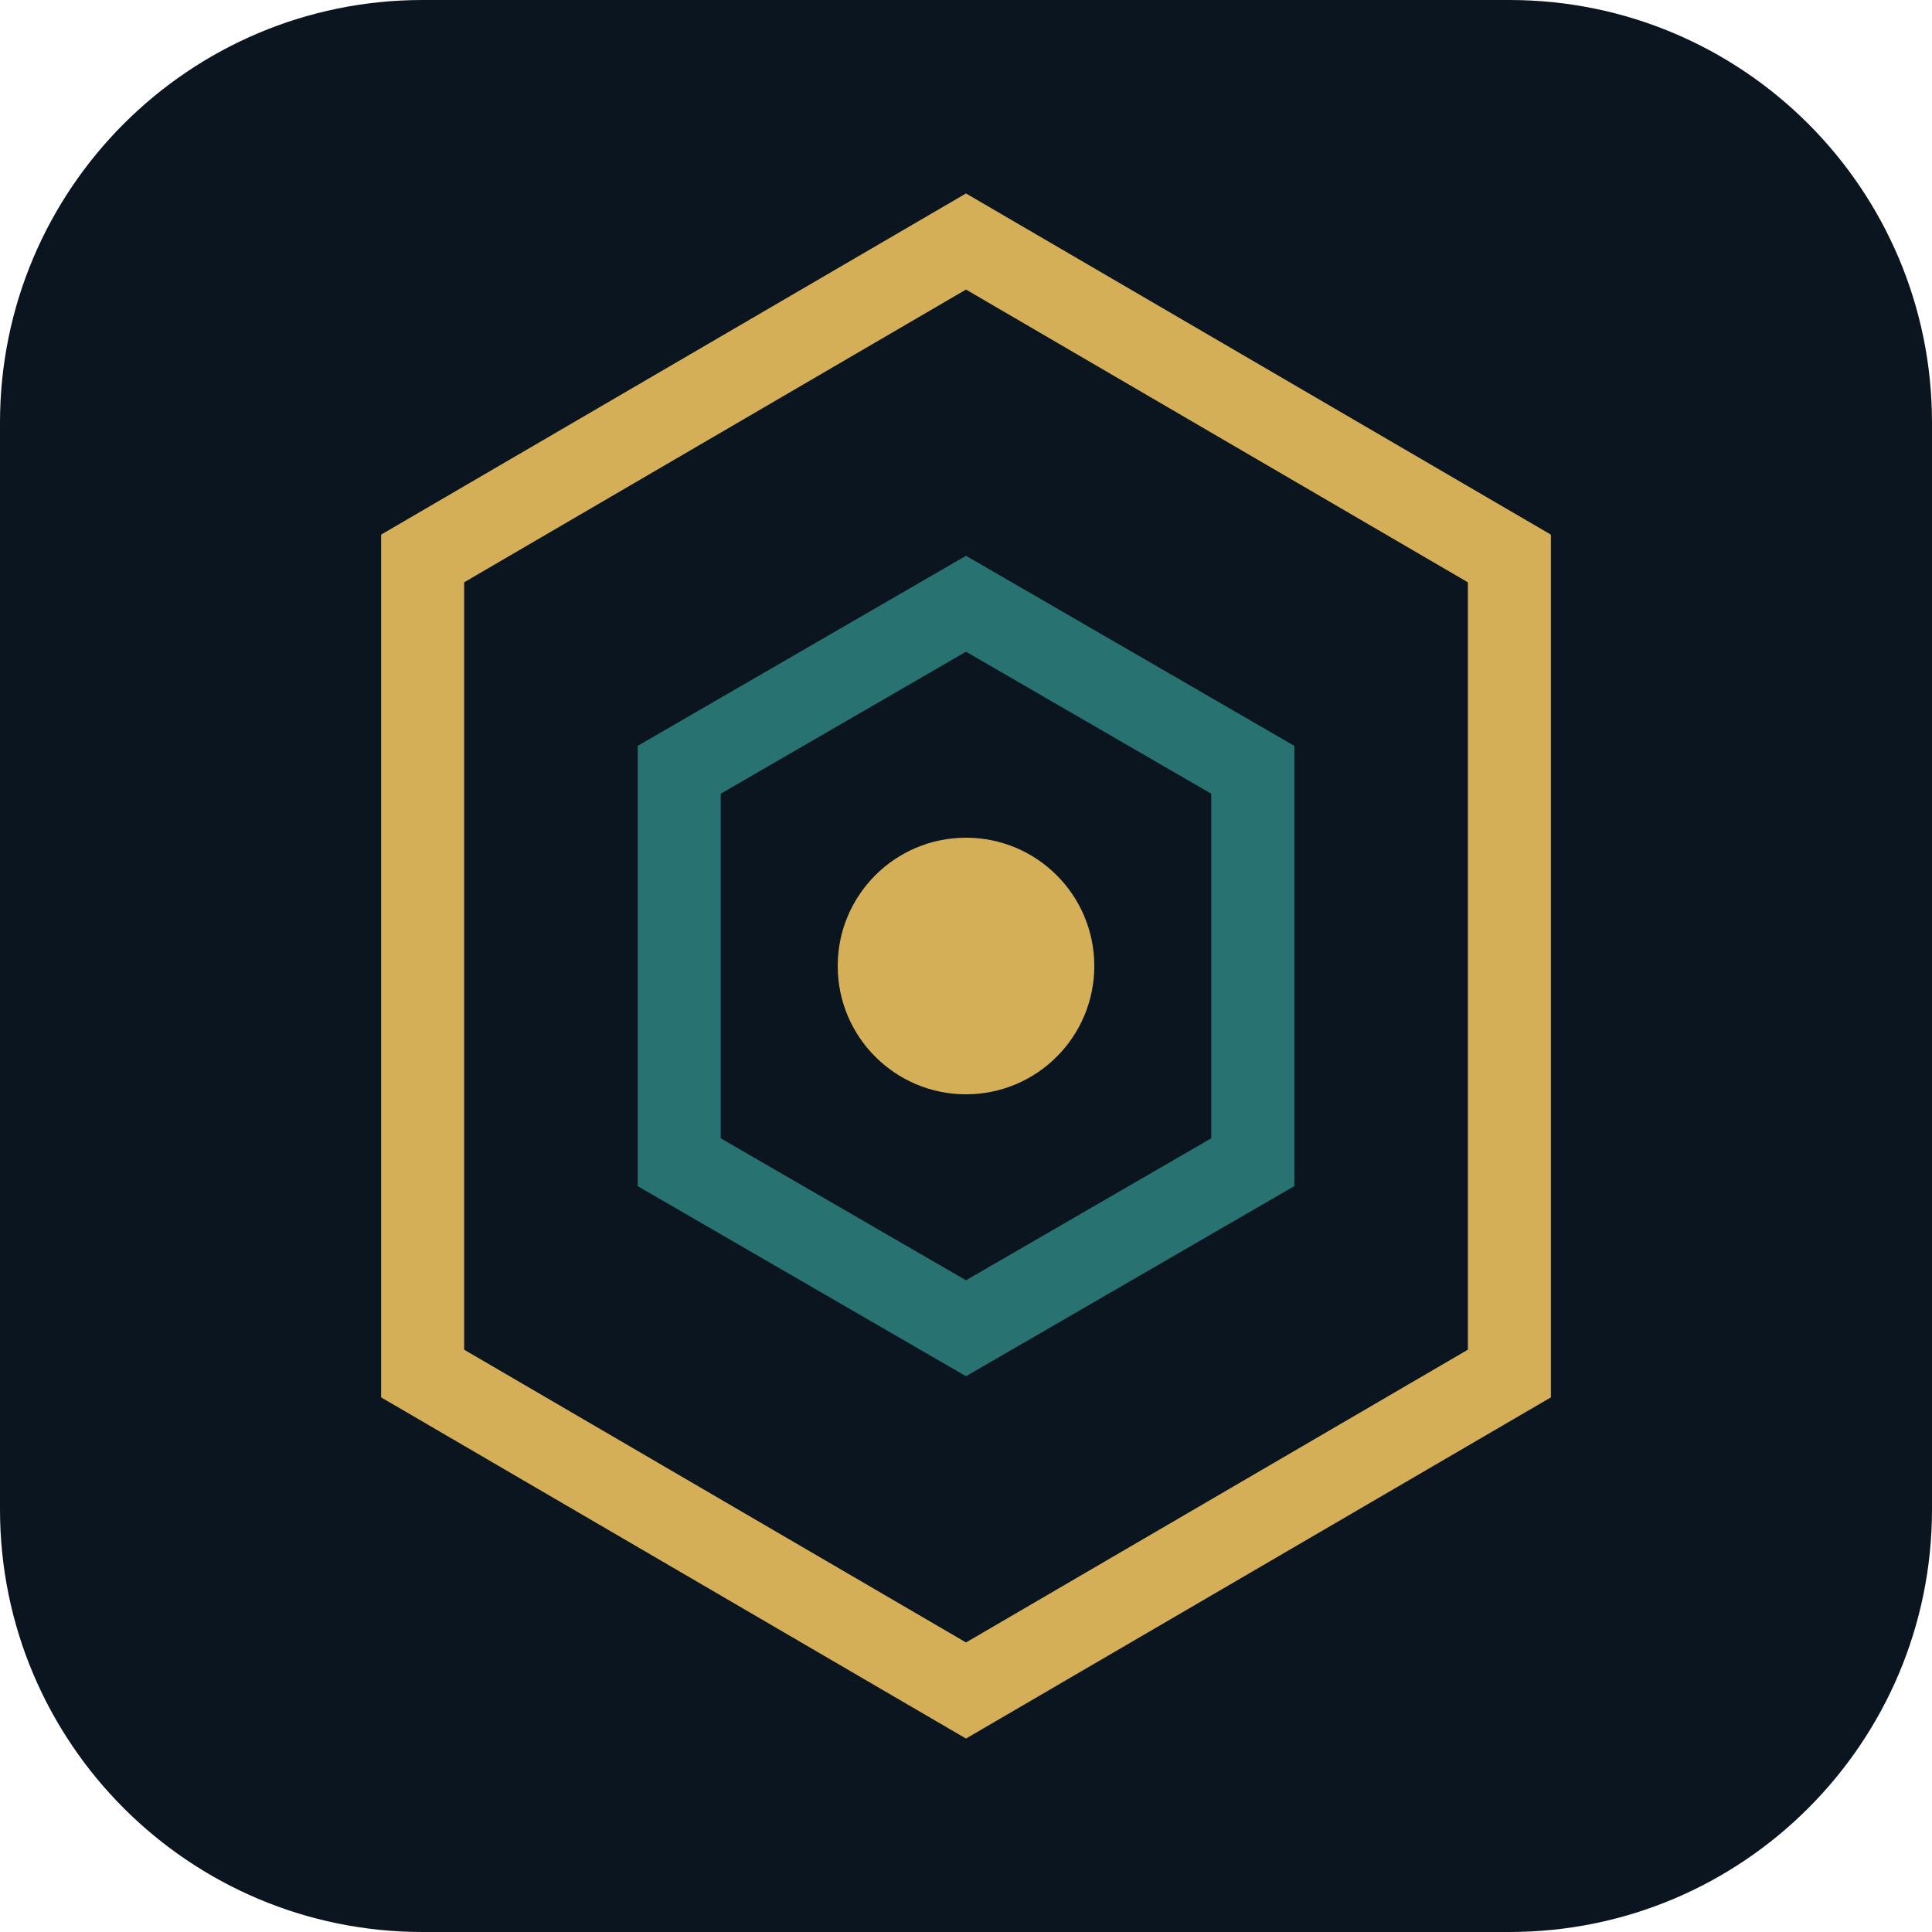
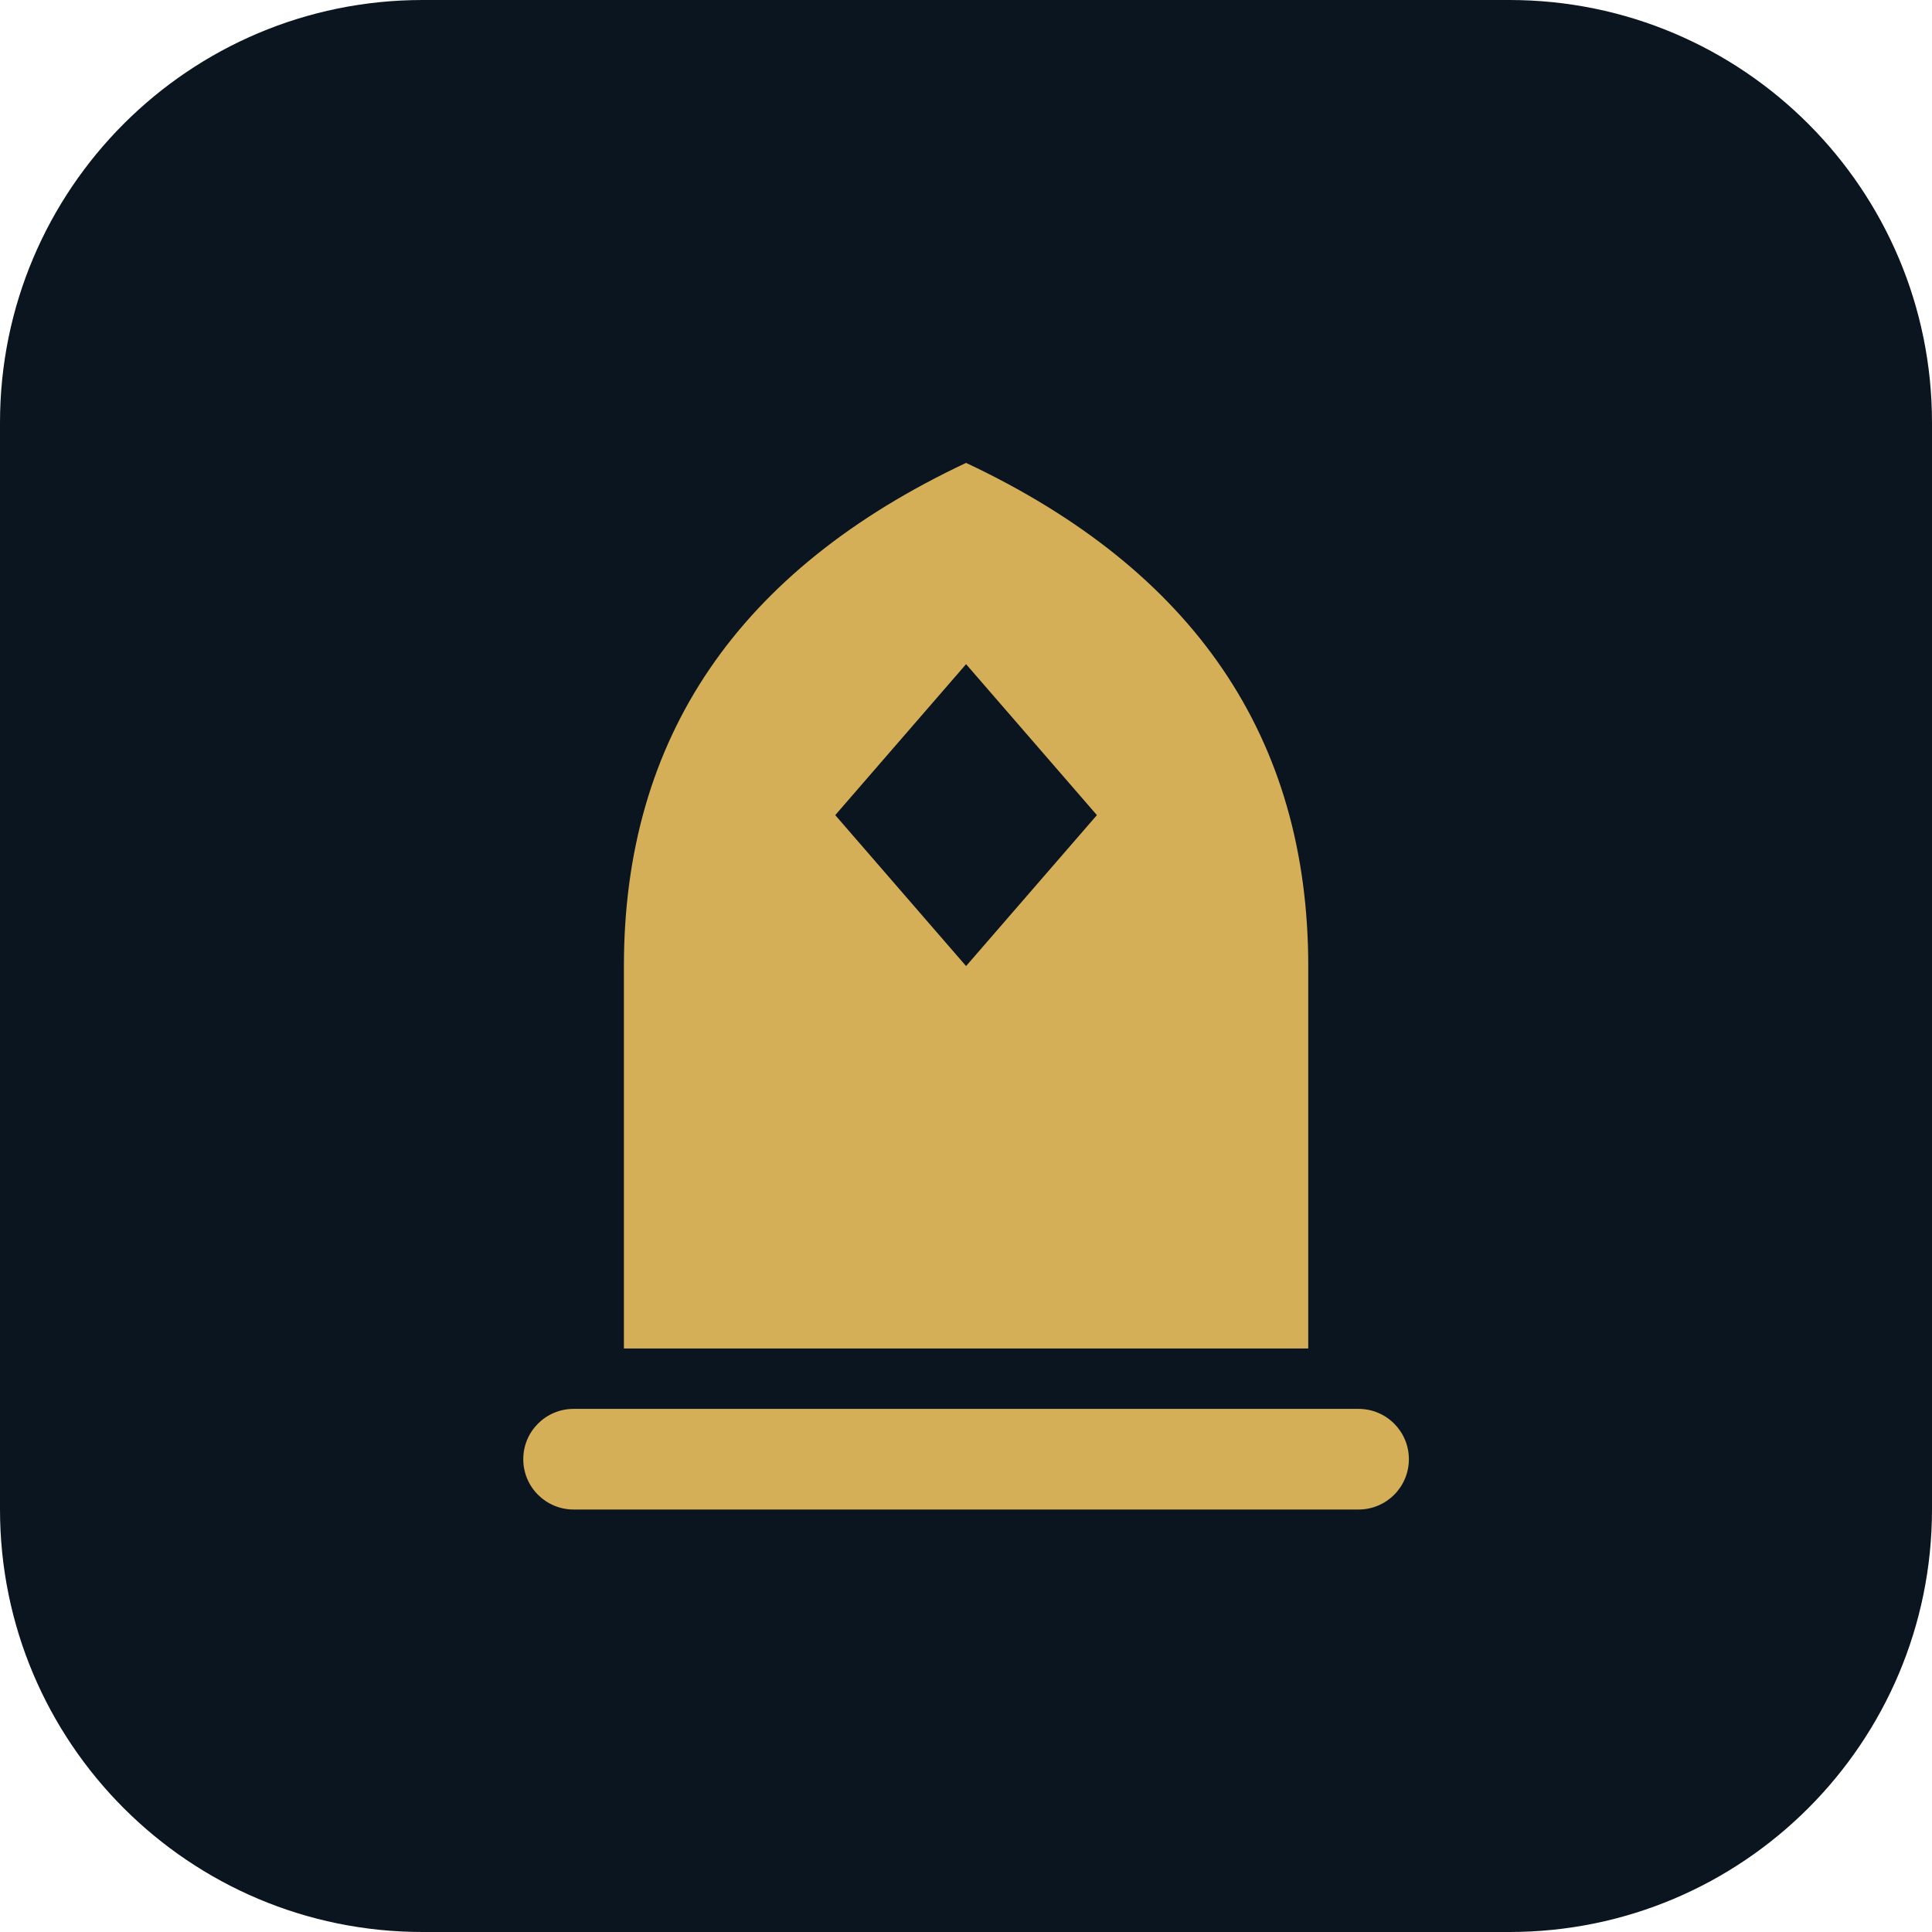
- <svg xmlns="http://www.w3.org/2000/svg" viewBox="0 0 512 512">
+ <svg xmlns="http://www.w3.org/2000/svg" viewBox="0 0 512 512" role="img" aria-label="بت آسا">
  <rect width="512" height="512" rx="112" fill="#0b1520" />
-   <g fill="none" stroke="#d4af57" stroke-width="22">
-     <path d="M256 64 L400 148 L400 364 L256 448 L112 364 L112 148 Z" />
-     <path d="M256 160 L332 204 L332 308 L256 352 L180 308 L180 204 Z" opacity=".55" stroke="#3fc1b6" />
+   <g transform="translate(96 96) scale(2.667)" fill="#d4af57">
+     <path fill-rule="evenodd" d="M26 98 L26 60 Q26 26 60 10 Q94 26 94 60 L94 98 Z              M60 30 L73 45 L60 60 L47 45 Z" />
+     <rect x="16" y="104" width="88" height="10" rx="5" />
  </g>
-   <circle cx="256" cy="256" r="34" fill="#d4af57" />
</svg>
